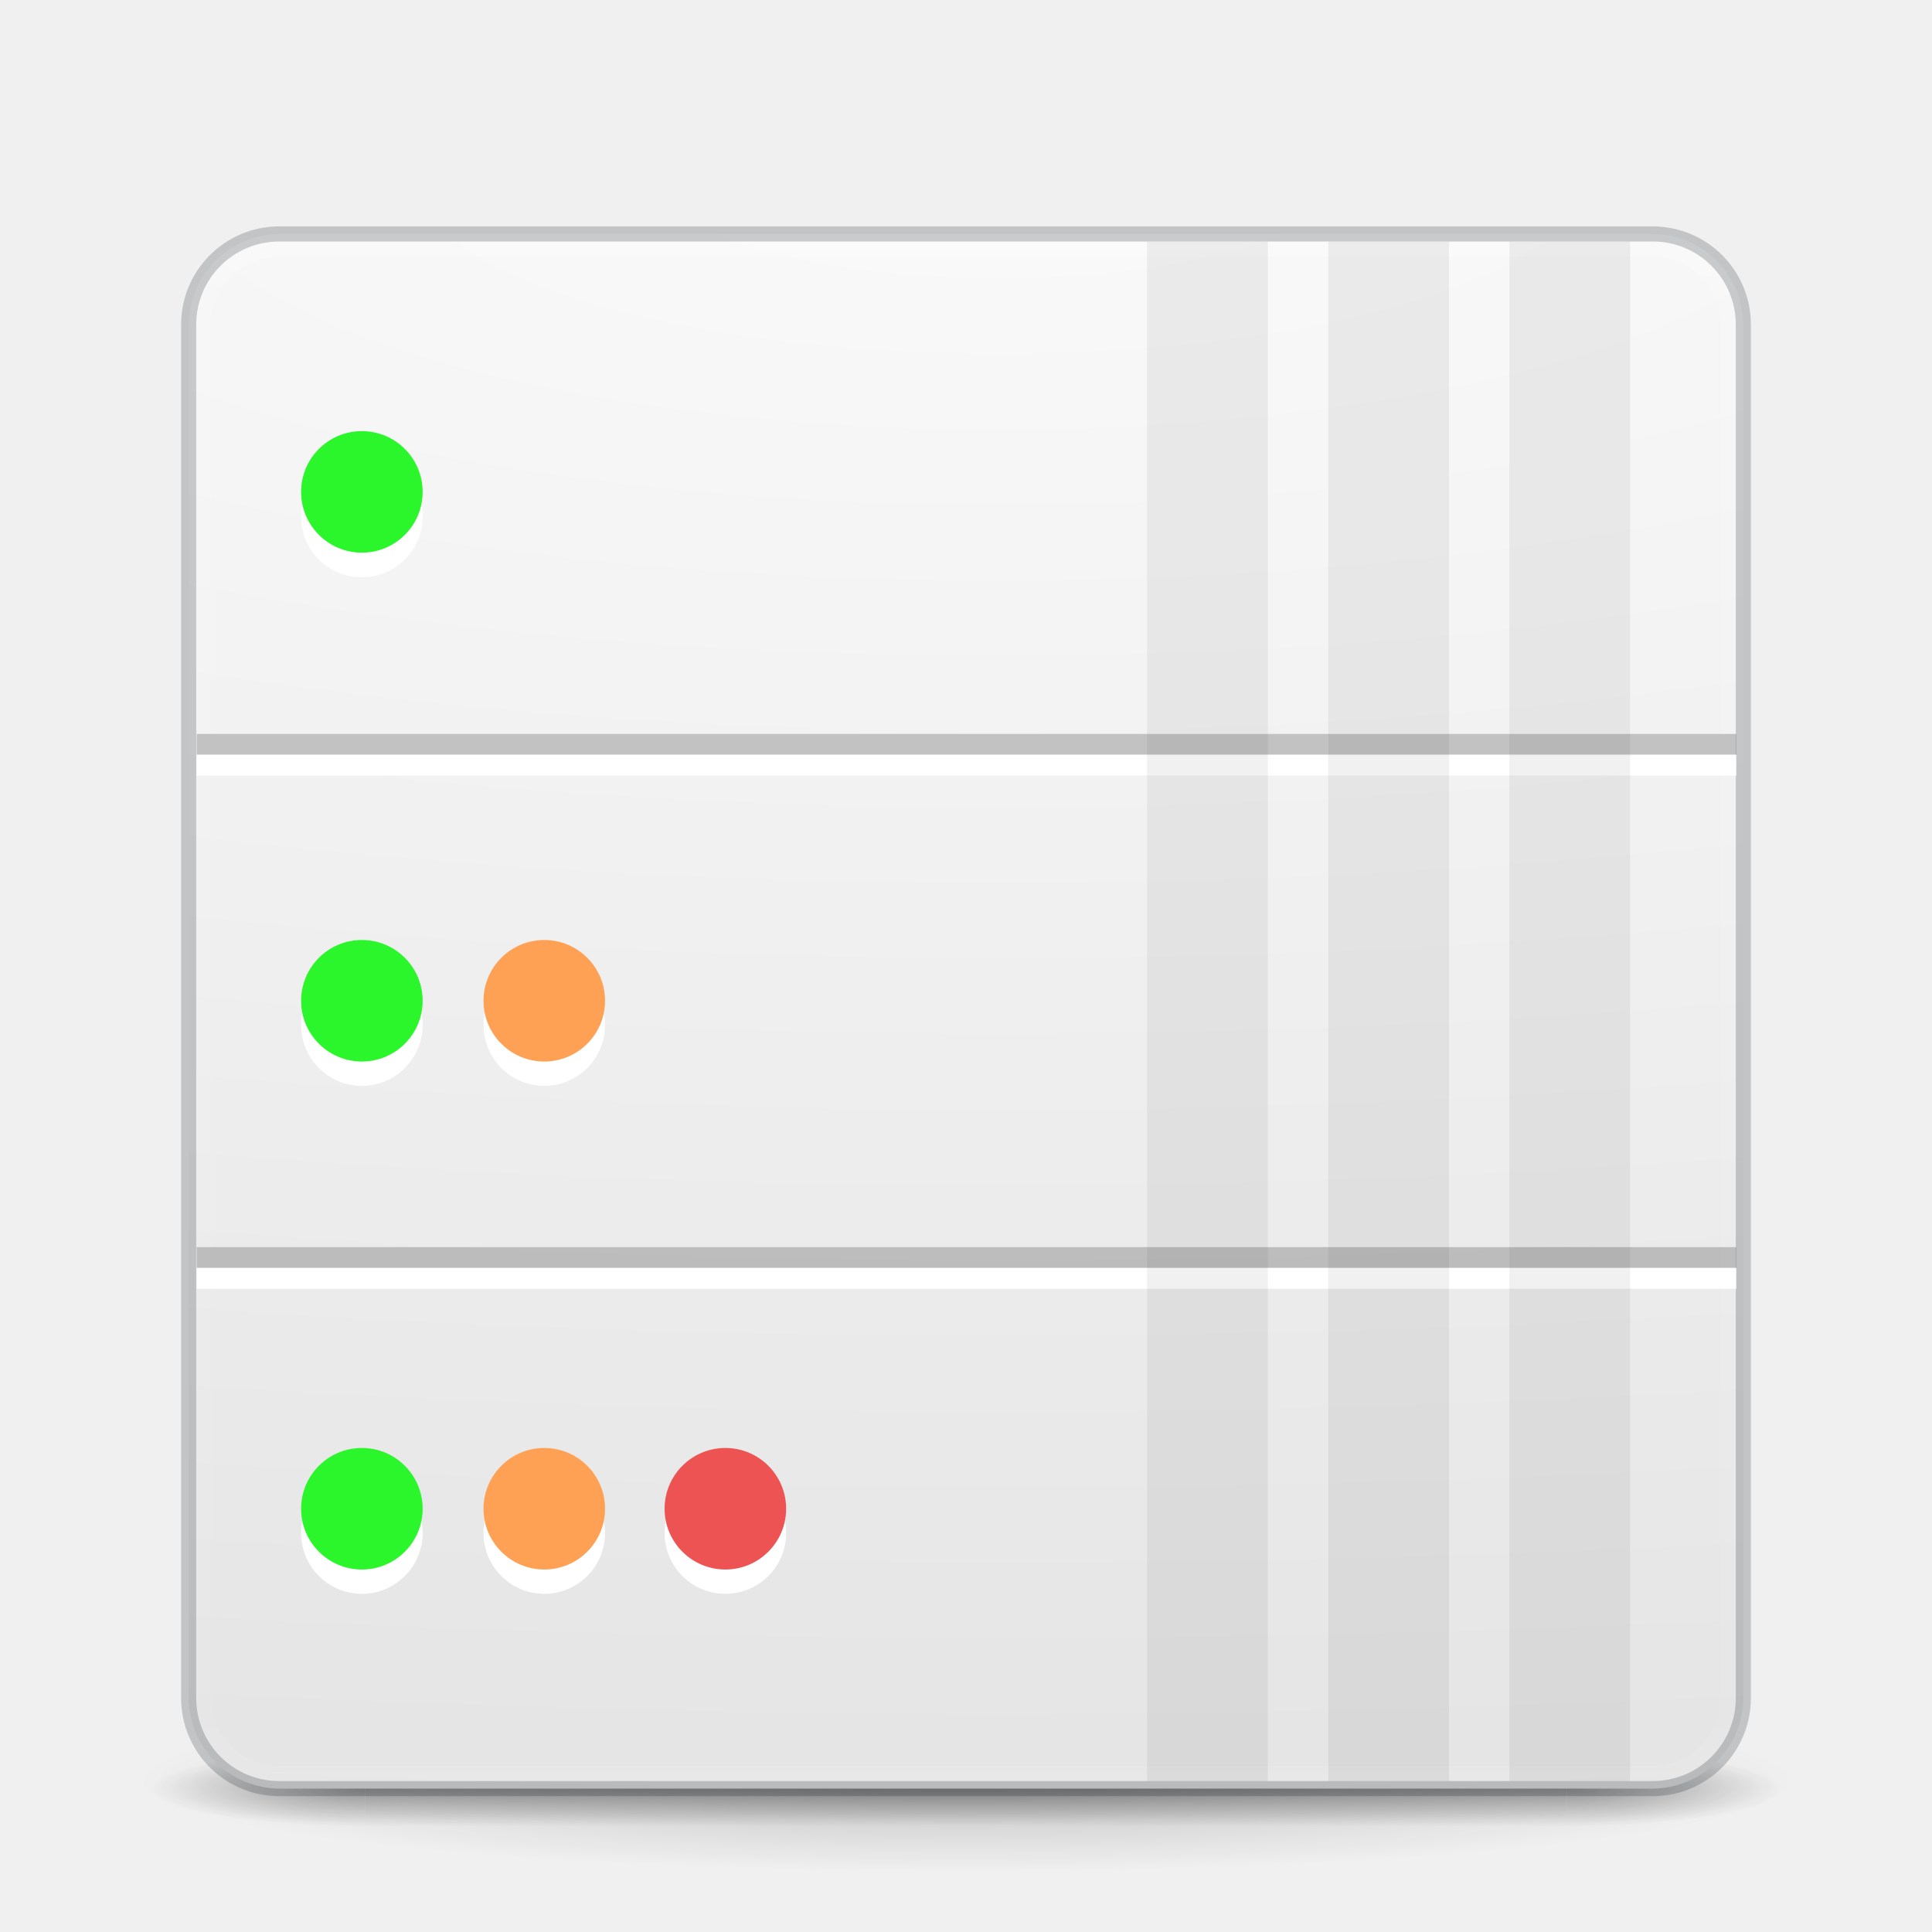
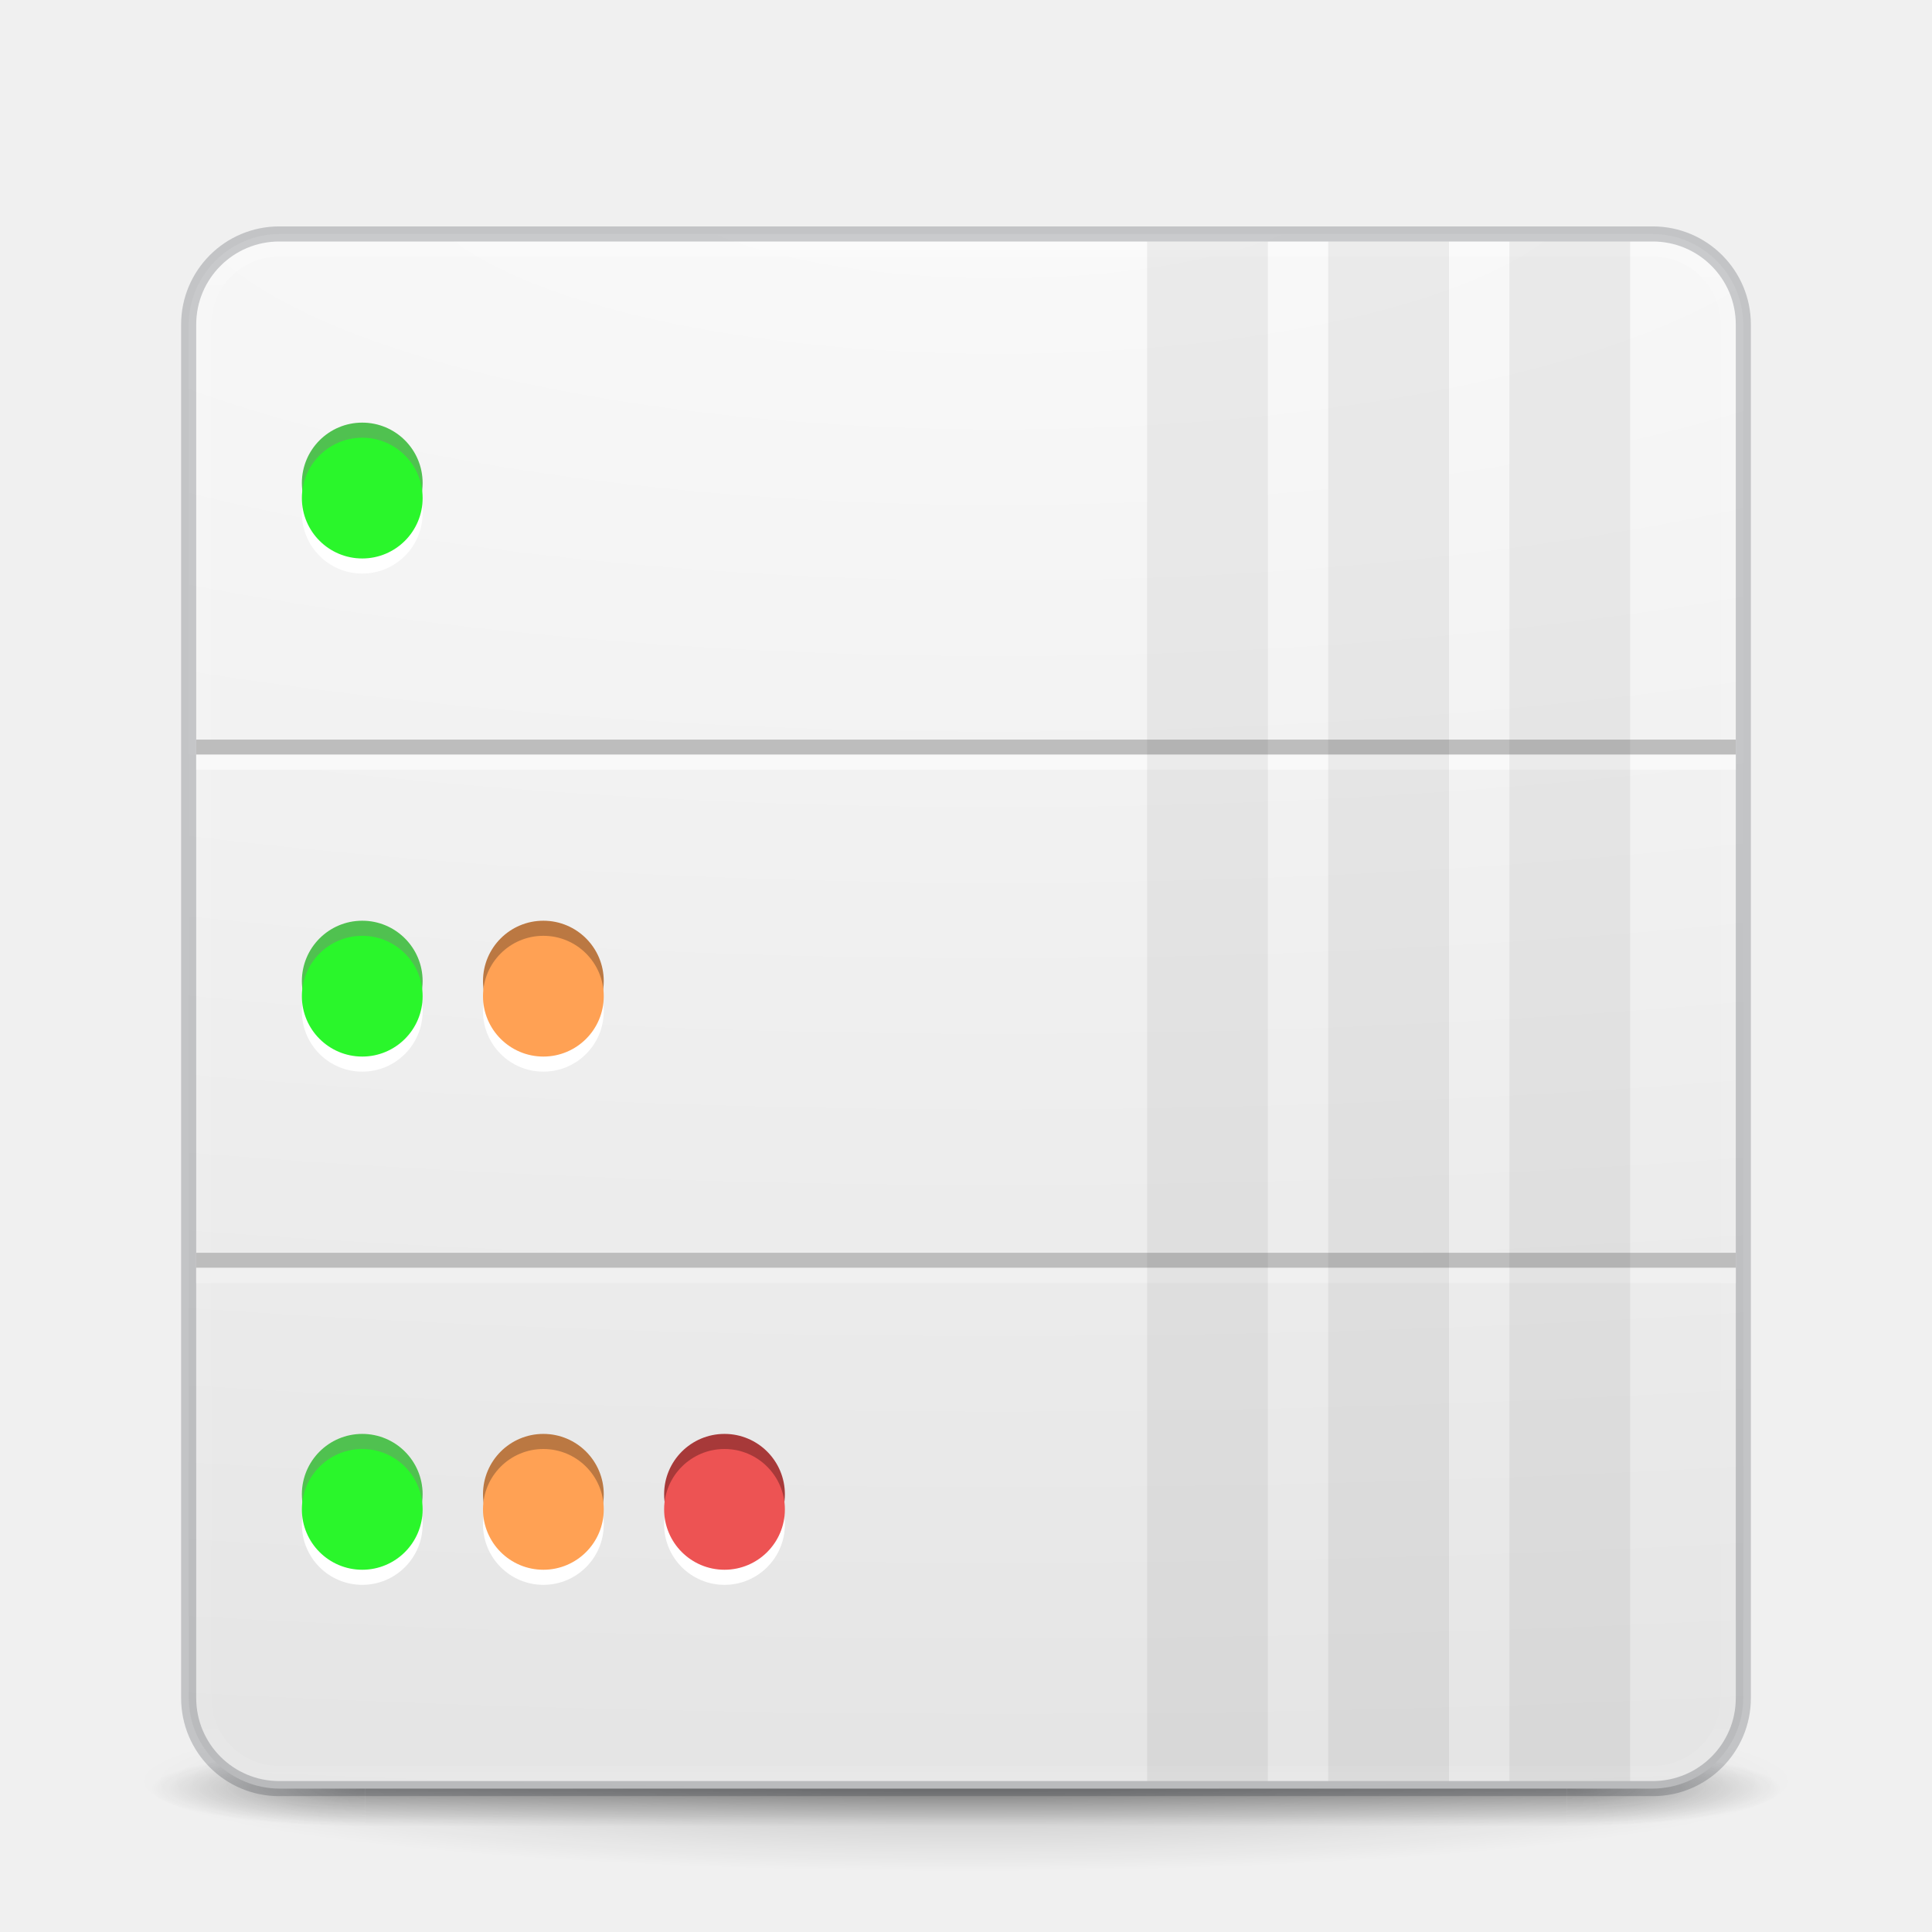
<svg xmlns="http://www.w3.org/2000/svg" xmlns:xlink="http://www.w3.org/1999/xlink" id="svg4379" height="128" width="128" version="1.1">
  <defs id="defs4381">
    <linearGradient gradientTransform="matrix(0.8955358,0,0,-0.8966327,6.683621,69.70584)" gradientUnits="userSpaceOnUse" xlink:href="#linearGradient4113" id="linearGradient3149" y2="3.451" x2="76.523" y1="-9.023" x1="76.523" />
    <linearGradient id="linearGradient4113">
      <stop offset="0" style="stop-color:#000000;stop-opacity:1" id="stop4115" />
      <stop offset="1" style="stop-color:#000000;stop-opacity:0" id="stop4117" />
    </linearGradient>
    <linearGradient gradientTransform="matrix(2.72973,0,0,2.72973,-1.513512,1.486514)" gradientUnits="userSpaceOnUse" xlink:href="#linearGradient3924-776" id="linearGradient3159" y2="43" x2="24" y1="5" x1="24" />
    <linearGradient id="linearGradient3924-776">
      <stop offset="0" style="stop-color:#ffffff;stop-opacity:1" id="stop3124" />
      <stop offset="0.063" style="stop-color:#ffffff;stop-opacity:0.235" id="stop3126" />
      <stop offset="0.951" style="stop-color:#ffffff;stop-opacity:0.157" id="stop3128" />
      <stop offset="1" style="stop-color:#ffffff;stop-opacity:0.392" id="stop3130" />
    </linearGradient>
    <radialGradient gradientTransform="matrix(0,9.469791,-30.79425,0,372.8166,-68.60228)" gradientUnits="userSpaceOnUse" xlink:href="#linearGradient2867-449-88-871-390-598-476-591-434-148-57-177-8-3-3-6-4-8-8-8-5" id="radialGradient3395" fy="9.957" fx="8.404" r="12.672" cy="9.957" cx="8.934" />
    <linearGradient id="linearGradient2867-449-88-871-390-598-476-591-434-148-57-177-8-3-3-6-4-8-8-8-5">
      <stop offset="0" style="stop-color:#fafafa;stop-opacity:1" id="stop3750-1-0-7-6-6-1-3-9-3" />
      <stop offset="1" style="stop-color:#e1e1e1;stop-opacity:1" id="stop3756-1-6-2-6-6-1-96-6-0" />
    </linearGradient>
    <radialGradient gradientTransform="matrix(2.003784,0,0,1.4,27.98813,-17.4)" gradientUnits="userSpaceOnUse" xlink:href="#linearGradient3688-166-749-5" id="radialGradient2455-1" fy="43.5" fx="4.993" r="2.5" cy="43.5" cx="4.993" />
    <linearGradient id="linearGradient3688-166-749-5">
      <stop offset="0" style="stop-color:#181818;stop-opacity:1" id="stop2883-0" />
      <stop offset="1" style="stop-color:#181818;stop-opacity:0" id="stop2885-5" />
    </linearGradient>
    <radialGradient gradientTransform="matrix(2.003784,0,0,1.4,-20.01187,-104.4)" gradientUnits="userSpaceOnUse" xlink:href="#linearGradient3688-464-309-8" id="radialGradient2457-5" fy="43.5" fx="4.993" r="2.5" cy="43.5" cx="4.993" />
    <linearGradient id="linearGradient3688-464-309-8">
      <stop offset="0" style="stop-color:#181818;stop-opacity:1" id="stop2889-9" />
      <stop offset="1" style="stop-color:#181818;stop-opacity:0" id="stop2891-4" />
    </linearGradient>
    <linearGradient gradientUnits="userSpaceOnUse" xlink:href="#linearGradient3702-501-757-0" id="linearGradient2459-7" y2="39.999" x2="25.058" y1="47.028" x1="25.058" />
    <linearGradient id="linearGradient3702-501-757-0">
      <stop offset="0" style="stop-color:#181818;stop-opacity:0" id="stop2895-0" />
      <stop offset="0.5" style="stop-color:#181818;stop-opacity:1" id="stop2897-2" />
      <stop offset="1" style="stop-color:#181818;stop-opacity:0" id="stop2899-6" />
    </linearGradient>
    <linearGradient id="linearGradient3811">
      <stop offset="0" style="stop-color:#000000;stop-opacity:1" id="stop3813" />
      <stop offset="1" style="stop-color:#000000;stop-opacity:0" id="stop3815" />
    </linearGradient>
    <radialGradient gradientTransform="matrix(1.556392,0,0,0.1697883,70.27036,102.1303)" gradientUnits="userSpaceOnUse" xlink:href="#linearGradient3811" id="radialGradient4377" fy="93.468" fx="-4.029" r="35.338" cy="93.468" cx="-4.029" />
  </defs>
  <g id="g4179">
    <path style="color:#000000;display:inline;overflow:visible;visibility:visible;opacity:0.2;fill:url(#radialGradient4377);fill-opacity:1;fill-rule:nonzero;stroke:none;stroke-width:1;marker:none;enable-background:accumulate" id="path3041" d="M 119,118 A 55,6 0 0 1 9,118 55,6 0 1 1 119,118 Z" />
    <g style="display:inline" id="g2036" transform="matrix(2.699999,0,0,0.5555561,-0.8000019,94.88888)">
      <g style="opacity:0.4" id="g3712" transform="matrix(1.052632,0,0,1.285713,-1.263158,-13.42854)">
        <rect style="fill:url(#radialGradient2455-1);fill-opacity:1;stroke:none" id="rect2801" y="40" x="38" height="7" width="5" />
        <rect style="fill:url(#radialGradient2457-5);fill-opacity:1;stroke:none" id="rect3696" transform="scale(-1,-1)" y="-47" x="-10" height="7" width="5" />
        <rect style="fill:url(#linearGradient2459-7);fill-opacity:1;stroke:none" id="rect3700" y="40" x="10" height="7" width="28" />
      </g>
    </g>
    <rect style="color:#000000;display:inline;overflow:visible;visibility:visible;fill:url(#radialGradient3395);fill-opacity:1;fill-rule:nonzero;stroke:none;stroke-width:1;marker:none;enable-background:accumulate" id="rect5505-21-3" y="15.5" x="12.5" ry="6.055" rx="6.055" height="103" width="103" />
    <rect style="opacity:0.3;fill:none;stroke:url(#linearGradient3159);stroke-width:1;stroke-linecap:round;stroke-linejoin:round;stroke-miterlimit:4;stroke-dasharray:none;stroke-dashoffset:0;stroke-opacity:1" id="rect6741-7" y="16.5" x="13.5" ry="5" rx="5" height="101" width="101" />
    <rect style="color:#000000;display:inline;overflow:visible;visibility:visible;opacity:0.2;fill:none;stroke:#0e141f;stroke-width:1;stroke-linecap:round;stroke-linejoin:round;stroke-miterlimit:4;stroke-dasharray:none;stroke-dashoffset:0;stroke-opacity:1;marker:none;enable-background:accumulate" id="rect5505-21-6" y="15.5" x="12.5" ry="6" rx="6" height="103" width="103" />
-     <path style="opacity:0.2;fill:none;stroke:#000000;stroke-width:1.374px;stroke-linecap:butt;stroke-linejoin:miter;stroke-opacity:1" d="m 13.031,49.312 h 102" id="path864" />
-     <path id="path898" d="m 13.031,50.696 h 102" style="opacity:1;fill:none;stroke:#ffffff;stroke-width:1.374px;stroke-linecap:butt;stroke-linejoin:miter;stroke-opacity:1" />
-     <path id="path865" d="m 13.031,83.312 h 102" style="opacity:0.2;fill:none;stroke:#000000;stroke-width:1.374px;stroke-linecap:butt;stroke-linejoin:miter;stroke-opacity:1" />
-     <path style="opacity:1;fill:none;stroke:#ffffff;stroke-width:1.374px;stroke-linecap:butt;stroke-linejoin:miter;stroke-opacity:1" d="m 13.031,84.696 h 102" id="path867" />
-     <circle style="opacity:1;fill:#ffffff;fill-opacity:1;stroke-width:1.006" id="path868" cx="23.975" cy="34.224" r="4.026" />
-     <circle r="4.026" cy="67.913" cx="23.975" id="circle876" style="opacity:1;fill:#ffffff;fill-opacity:1;stroke-width:1.006" />
-     <circle style="opacity:1;fill:#ffffff;fill-opacity:1;stroke-width:1.006" id="circle878" cx="36.06" cy="67.913" r="4.026" />
-     <circle style="opacity:1;fill:#ffffff;fill-opacity:1;stroke-width:1.006" id="circle884" cx="23.975" cy="101.568" r="4.026" />
-     <circle r="4.026" cy="101.568" cx="36.06" id="circle886" style="opacity:1;fill:#ffffff;fill-opacity:1;stroke-width:1.006" />
-     <circle style="opacity:1;fill:#ffffff;fill-opacity:1;stroke-width:1.006" id="circle888" cx="48.057" cy="101.568" r="4.026" />
-     <circle r="4.026" cy="32.589" cx="23.975" id="circle902" style="opacity:1;fill:#2af62b;fill-opacity:1;stroke-width:1.006" />
-     <circle style="opacity:1;fill:#2af62b;fill-opacity:1;stroke-width:1.006" id="circle904" cx="23.975" cy="66.303" r="4.026" />
-     <circle r="4.026" cy="66.303" cx="36.06" id="circle906" style="opacity:1;fill:#ffa154;fill-opacity:1;stroke-width:1.006" />
-     <circle r="4.026" cy="99.958" cx="23.975" id="circle908" style="opacity:1;fill:#2af62b;fill-opacity:1;stroke-width:1.006" />
-     <circle style="opacity:1;fill:#ffa154;fill-opacity:1;stroke-width:1.006" id="circle910" cx="36.06" cy="99.958" r="4.026" />
-     <circle r="4.026" cy="99.958" cx="48.057" id="circle912" style="opacity:1;fill:#ed5353;fill-opacity:1;stroke-width:1.006" />
+     <circle style="opacity:1;fill:#ffffff;fill-opacity:1;stroke-width:1.006" id="path868" cx="24" cy="34" r="4" />
+     <circle r="4" cy="67" cx="24" id="circle876" style="opacity:1;fill:#ffffff;fill-opacity:1;stroke-width:1.006" />
+     <circle style="opacity:1;fill:#ffffff;fill-opacity:1;stroke-width:1.006" id="circle878" cx="36" cy="67" r="4" />
+     <circle style="opacity:1;fill:#ffffff;fill-opacity:1;stroke-width:1.006" id="circle884" cx="24" cy="101" r="4" />
+     <circle r="4" cy="101" cx="36" id="circle886" style="opacity:1;fill:#ffffff;fill-opacity:1;stroke-width:1.006" />
+     <circle style="opacity:1;fill:#ffffff;fill-opacity:1;stroke-width:1.006" id="circle888" cx="48" cy="101" r="4" />
+     <circle style="opacity:1;fill:#50c150;fill-opacity:1;stroke-width:1.006" id="circle893" cx="24" cy="32" r="4" />
+     <circle r="4" cy="33" cx="24" id="circle902" style="opacity:1;fill:#2af62b;fill-opacity:1;stroke-width:1.006" />
+     <circle r="4" cy="65" cx="24" id="circle889" style="opacity:1;fill:#50c150;fill-opacity:1;stroke-width:1.006" />
+     <circle style="opacity:1;fill:#2af62b;fill-opacity:1;stroke-width:1.006" id="circle904" cx="24" cy="66" r="4" />
+     <circle style="opacity:1;fill:#bb7842;fill-opacity:1;stroke-width:1.006" id="circle891" cx="36" cy="65" r="4" />
+     <circle r="4" cy="66" cx="36" id="circle906" style="opacity:1;fill:#ffa154;fill-opacity:1;stroke-width:1.006" />
+     <circle style="opacity:1;fill:#50c150;fill-opacity:1;stroke-width:1.006" id="circle883" cx="24" cy="99" r="4" />
+     <circle r="4" cy="100" cx="24" id="circle908" style="opacity:1;fill:#2af62b;fill-opacity:1;stroke-width:1.006" />
+     <circle r="4" cy="99" cx="36" id="circle885" style="opacity:1;fill:#bb7842;fill-opacity:1;stroke-width:1.006" />
+     <circle style="opacity:1;fill:#ffa154;fill-opacity:1;stroke-width:1.006" id="circle910" cx="36" cy="100" r="4" />
+     <circle style="opacity:1;fill:#a73939;fill-opacity:1;stroke-width:1.006" id="circle887" cx="48" cy="99" r="4" />
+     <circle r="4" cy="100" cx="48" id="circle912" style="opacity:1;fill:#ed5353;fill-opacity:1;stroke-width:1.006" />
+     <rect style="opacity:1;fill:#bdbdbd;fill-opacity:1;stroke:none;stroke-width:1;stroke-linecap:round;stroke-linejoin:round;stroke-miterlimit:4;stroke-dasharray:none;stroke-dashoffset:0;stroke-opacity:1;paint-order:markers fill stroke" id="rect873" width="102" height="1" x="13" y="49" rx="0" ry="0" />
+     <rect ry="0" rx="0" y="50" x="13" height="1" width="102" id="rect875" style="opacity:1;fill:#f9f9f9;fill-opacity:1;stroke:none;stroke-width:1;stroke-linecap:round;stroke-linejoin:round;stroke-miterlimit:4;stroke-dasharray:none;stroke-dashoffset:0;stroke-opacity:1;paint-order:markers fill stroke" />
+     <rect ry="0" rx="0" y="83" x="13" height="1" width="102" id="rect877" style="opacity:1;fill:#bdbdbd;fill-opacity:1;stroke:none;stroke-width:1;stroke-linecap:round;stroke-linejoin:round;stroke-miterlimit:4;stroke-dasharray:none;stroke-dashoffset:0;stroke-opacity:1;paint-order:markers fill stroke" />
+     <rect style="opacity:1;fill:#f0f0f0;fill-opacity:1;stroke:none;stroke-width:1;stroke-linecap:round;stroke-linejoin:round;stroke-miterlimit:4;stroke-dasharray:none;stroke-dashoffset:0;stroke-opacity:1;paint-order:markers fill stroke" id="rect879" width="102" height="1" x="13" y="84" rx="0" ry="0" />
    <rect style="opacity:1;fill:#000000;fill-opacity:0.058;stroke:none;stroke-width:1.909;stroke-opacity:1" id="rect914" width="8" height="102" x="100" y="16" rx="0" ry="0" />
    <rect ry="0" rx="0" y="16" x="88" height="102" width="8" id="rect924" style="opacity:1;fill:#000000;fill-opacity:0.058;stroke:none;stroke-width:1.909;stroke-opacity:1" />
    <rect style="opacity:1;fill:#000000;fill-opacity:0.058;stroke:none;stroke-width:1.909;stroke-opacity:1" id="rect926" width="8" height="102" x="76" y="16" rx="0" ry="0" />
  </g>
</svg>
